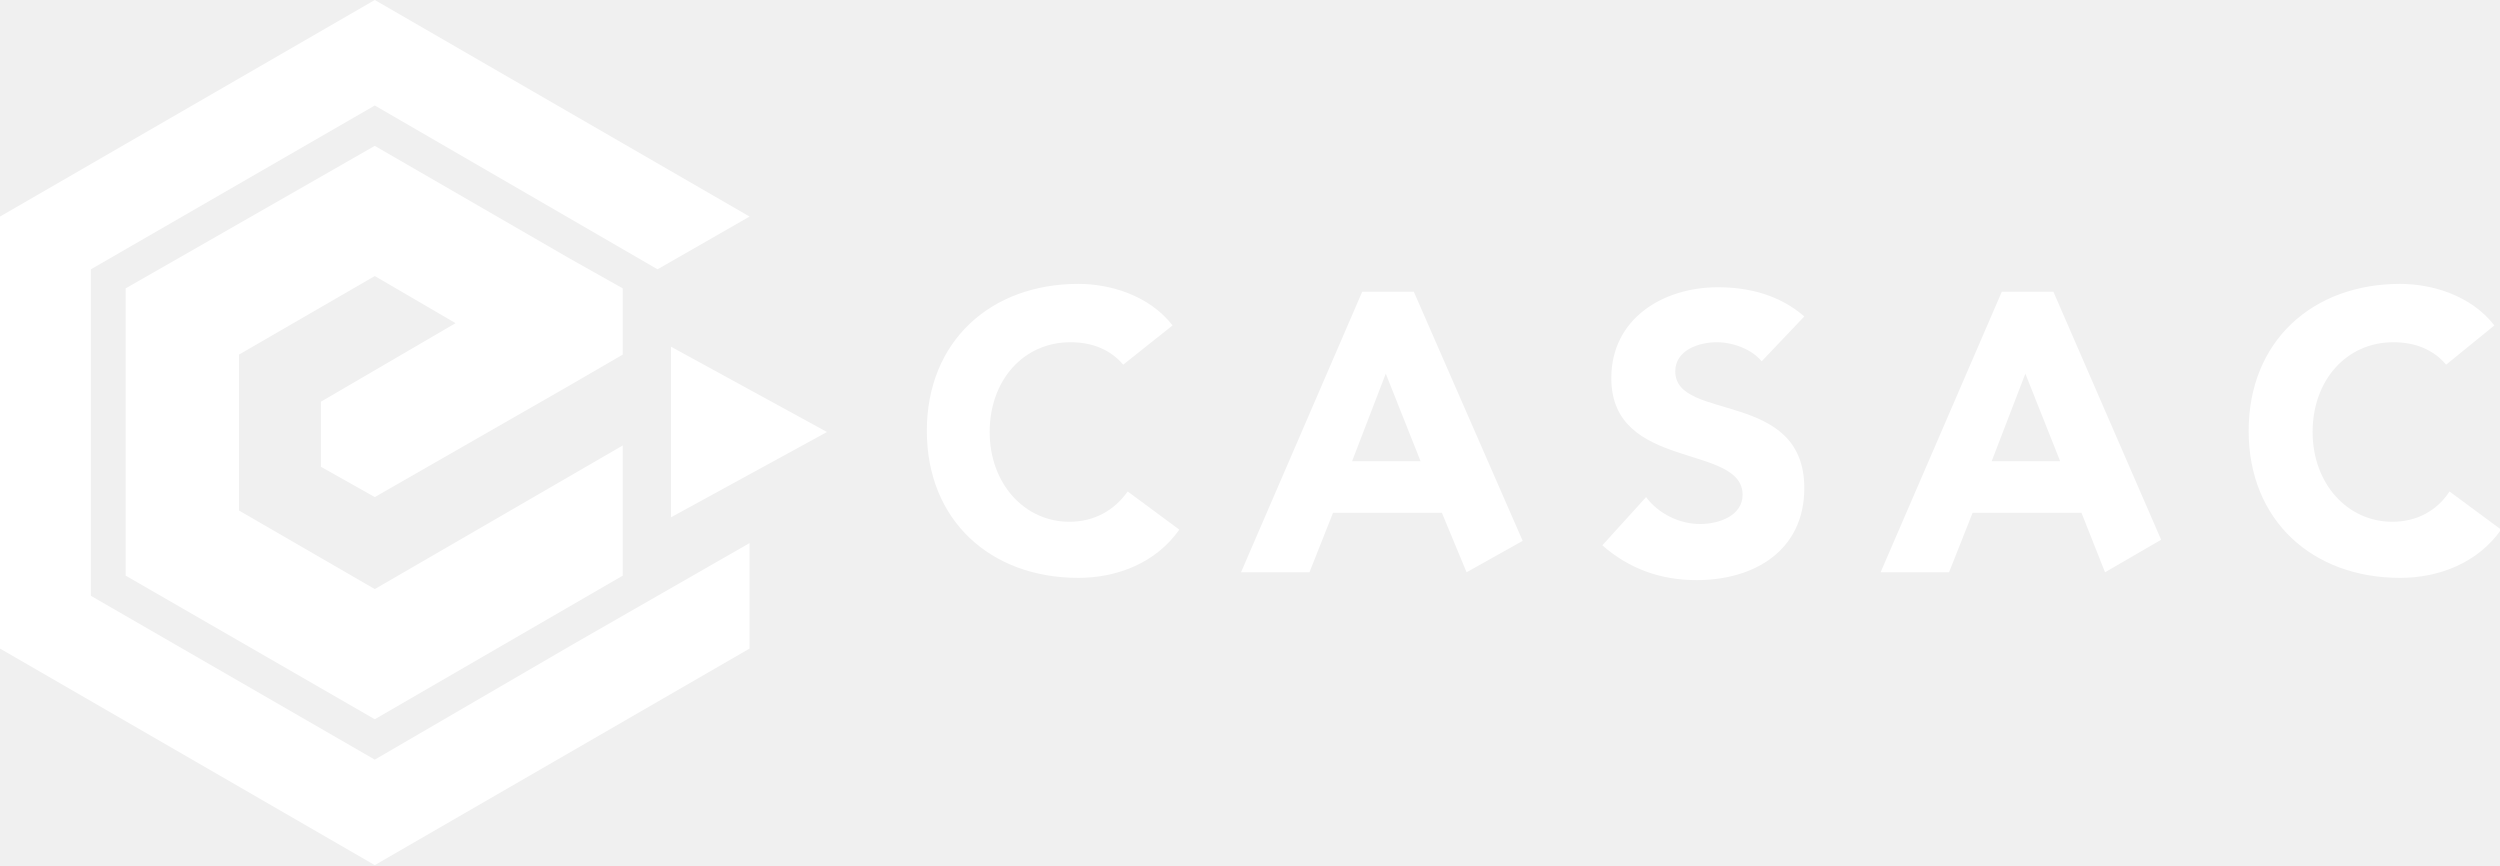
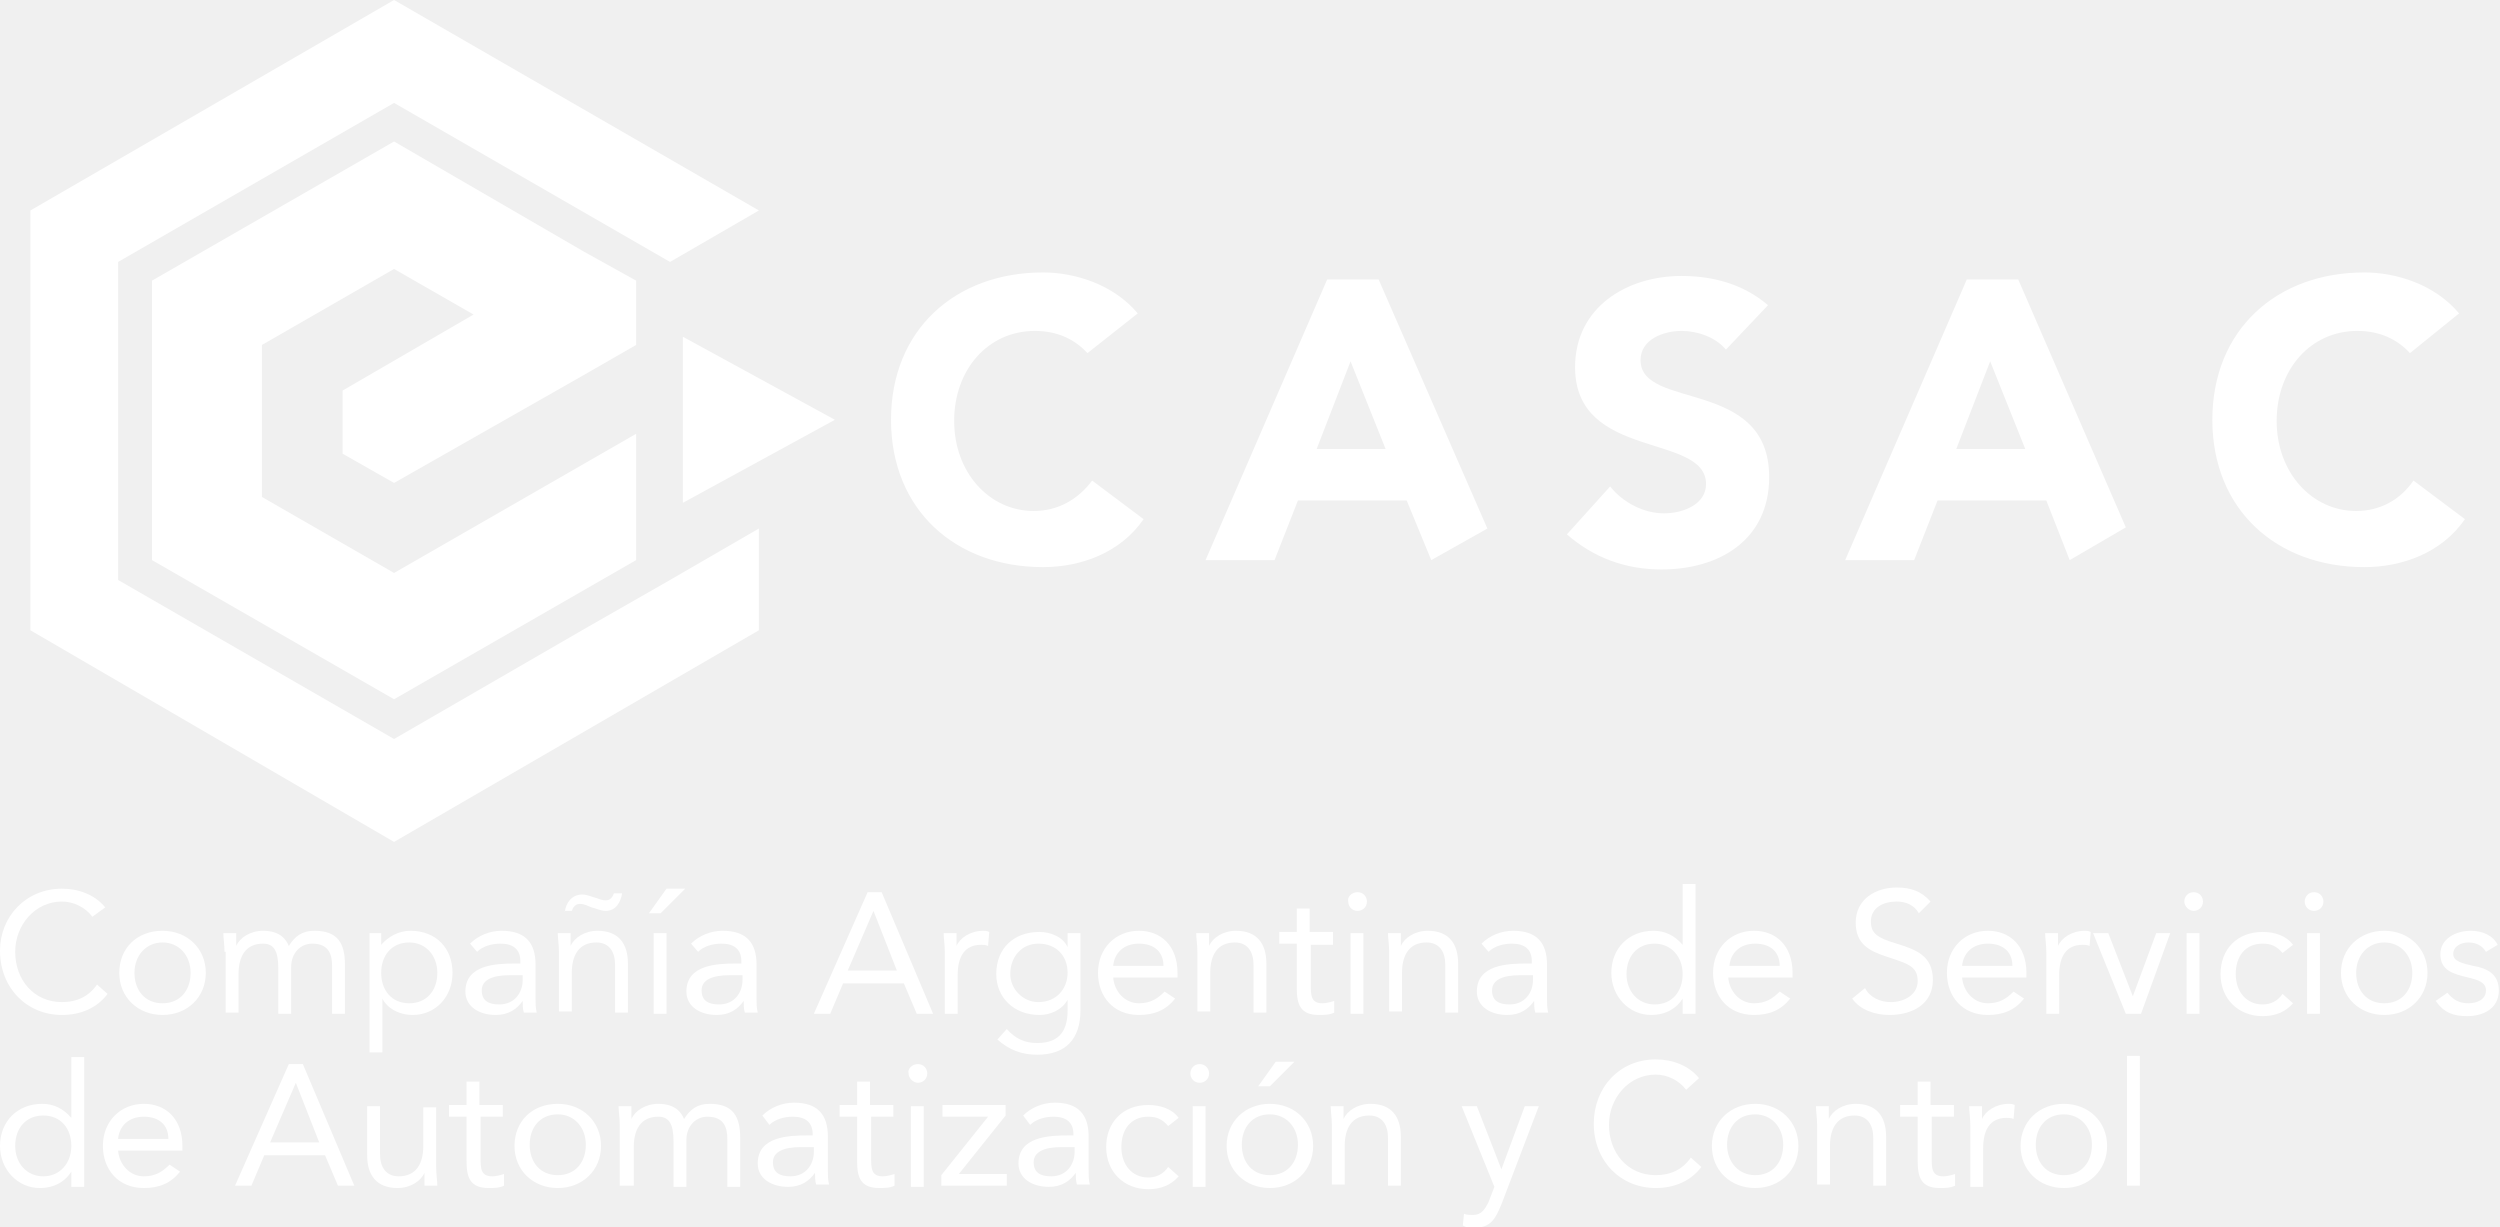
- <svg xmlns="http://www.w3.org/2000/svg" version="1.1" id="Layer_2_00000119098038368199919860000004668373757944245899_" x="0px" y="0px" viewBox="0 0 222.8 77.1" style="enable-background:new 0 0 222.8 77.1;" xml:space="preserve">
+ <svg xmlns="http://www.w3.org/2000/svg" version="1.1" id="Layer_2_00000119098038368199919860000004668373757944245899_" x="0px" y="0px" viewBox="0 0 213.8 104.9" style="enable-background:new 0 0 213.8 104.9;" xml:space="preserve">
  <style type="text/css">
	.st0{fill:#FFFFFF;}
</style>
  <g id="Layer_2-2">
    <g>
      <g>
-         <polygon class="st0" points="28.6,35.8 28.6,41.6 33.4,44.3 50.5,34.5 55.5,31.6 55.5,25.7 50.7,23 33.4,13 11.2,25.7 11.2,31.6      11.2,37.4 11.2,39.7 11.2,45.5 11.2,51.3 33.4,64.1 55.5,51.3 55.5,45.5 55.5,39.7 33.4,52.5 21.3,45.5 21.3,37.4 21.3,31.6      21.3,31.6 33.4,24.6 40.6,28.8 28.6,35.8    " />
-         <polygon class="st0" points="51.1,57.4 33.4,67.7 8.1,53.1 8.1,39.9 8.1,37.2 8.1,24 33.4,9.4 58.6,24 66.8,19.3 33.4,0 0,19.3      0,36.8 0,40.3 0,57.8 33.4,77.1 66.8,57.8 66.8,48.4 58.6,53.1    " />
+         <polygon class="st0" points="29.3,33.4 29.3,38.8 33.7,41.3 49.7,32.2 54.4,29.5 54.4,24 49.9,21.5 33.7,12.1 13,24 13,29.5      13,34.9 13,37.1 13,42.5 13,47.9 33.7,59.8 54.4,47.9 54.4,42.5 54.4,37.1 33.7,49 22.4,42.5 22.4,34.9 22.4,29.5 22.4,29.5      33.7,23 40.5,26.9    " />
+         <polygon class="st0" points="50.3,53.6 33.7,63.2 10.1,49.6 10.1,37.2 10.1,34.7 10.1,22.4 33.7,8.8 57.3,22.4 64.9,18 33.7,0      2.6,18 2.6,34.3 2.6,37.6 2.6,53.9 33.7,72 64.9,53.9 64.9,45.2 57.3,49.6    " />
      </g>
      <g>
-         <path class="st0" d="M100.1,32.5c-1.1-1.3-2.7-2-4.7-2c-4.2,0-7.2,3.4-7.2,8s3.1,8,7.1,8c2.2,0,4-1,5.2-2.7l4.6,3.4     c-2.1,3-5.6,4.3-9,4.3c-7.8,0-13.5-5.1-13.5-13.1s5.7-13.1,13.5-13.1c2.8,0,6.3,1,8.4,3.7L100.1,32.5L100.1,32.5z" />
-         <path class="st0" d="M157,32.2c-0.9-1.1-2.6-1.7-4-1.7c-1.6,0-3.7,0.7-3.7,2.6c0,4.5,11.5,1.6,11.5,10.4c0,5.6-4.5,8.2-9.6,8.2     c-3.2,0-6-1-8.4-3.1l3.9-4.3c1.1,1.5,3,2.4,4.8,2.4s3.8-0.8,3.8-2.6c0-4.6-11.7-2.1-11.7-10.4c0-5.3,4.6-8.1,9.5-8.1     c2.8,0,5.5,0.7,7.7,2.6L157,32.2L157,32.2z" />
-         <path class="st0" d="M218,32.5c-1.1-1.3-2.7-2-4.7-2c-4.2,0-7.2,3.4-7.2,8s3.1,8,7.1,8c2.2,0,4-1,5.1-2.7l4.6,3.4     c-2.1,3-5.6,4.3-9,4.3c-7.8,0-13.5-5.1-13.5-13.1s5.7-13.1,13.5-13.1c2.8,0,6.3,1,8.4,3.7L218,32.5L218,32.5z" />
-         <path class="st0" d="M187.6,51l5-2.9L183,26h-4.6l-10.8,25h6.1l2.1-5.3h9.7L187.6,51L187.6,51z M177.5,41.1l3-7.8l3.1,7.8H177.5z     " />
-         <path class="st0" d="M130.7,51L130.7,51l5-2.8L126,26h-4.6l-10.8,25h6.1l2.1-5.3h9.7L130.7,51L130.7,51z M120.5,41.1l3-7.8     l3.1,7.8H120.5z" />
+         <path class="st0" d="M93,30.2c-1.1-1.2-2.6-1.9-4.5-1.9c-4,0-6.9,3.3-6.9,7.7s3,7.7,6.8,7.7c2.1,0,3.8-1,5-2.6l4.4,3.3     c-2,2.9-5.4,4.1-8.6,4.1c-7.5,0-13-4.9-13-12.6s5.5-12.6,13-12.6c2.7,0,6,1,8.1,3.5L93,30.2L93,30.2z" />
+         <path class="st0" d="M147.6,29.9c-0.9-1.1-2.5-1.6-3.8-1.6c-1.5,0-3.5,0.7-3.5,2.5c0,4.3,11,1.5,11,10c0,5.4-4.3,7.9-9.2,7.9     c-3.1,0-5.8-1-8.1-3l3.7-4.1c1.1,1.4,2.9,2.3,4.6,2.3c1.7,0,3.6-0.8,3.6-2.5c0-4.4-11.2-2-11.2-10c0-5.1,4.4-7.8,9.1-7.8     c2.7,0,5.3,0.7,7.4,2.5L147.6,29.9L147.6,29.9z" />
+         <path class="st0" d="M206.1,30.2c-1.1-1.2-2.6-1.9-4.5-1.9c-4,0-6.9,3.3-6.9,7.7s3,7.7,6.8,7.7c2.1,0,3.8-1,4.9-2.6l4.4,3.3     c-2,2.9-5.4,4.1-8.6,4.1c-7.5,0-13-4.9-13-12.6s5.5-12.6,13-12.6c2.7,0,6,1,8.1,3.5L206.1,30.2L206.1,30.2z" />
+         <path class="st0" d="M177,47.9l4.8-2.8l-9.2-21.2h-4.4l-10.4,24h5.9l2-5.1h9.3L177,47.9L177,47.9z M167.3,38.4l2.9-7.5l3,7.5     H167.3z" />
+         <path class="st0" d="M122.4,47.9L122.4,47.9l4.8-2.7l-9.3-21.3h-4.4l-10.4,24h5.9l2-5.1h9.3L122.4,47.9L122.4,47.9z M112.6,38.4     l2.9-7.5l3,7.5H112.6z" />
      </g>
-       <polygon class="st0" points="73.7,38.5 59.8,46.1 59.8,30.9   " />
+       <polygon class="st0" points="71.4,35.9 58.4,43 58.4,28.8   " />
    </g>
  </g>
+   <g>
+     <path class="st0" d="M7.9,78.4c-0.6-0.8-1.6-1.3-2.6-1.3c-2.3,0-4,2-4,4.3c0,2.4,1.6,4.3,4,4.3c1.3,0,2.3-0.5,3-1.5l0.9,0.8   c-0.9,1.2-2.3,1.8-3.9,1.8c-3,0-5.3-2.3-5.3-5.5C0,78.4,2.2,76,5.3,76c1.4,0,2.8,0.5,3.7,1.6L7.9,78.4z" />
+     <path class="st0" d="M13.9,79.6c2.1,0,3.7,1.5,3.7,3.6s-1.6,3.6-3.7,3.6s-3.7-1.5-3.7-3.6S11.7,79.6,13.9,79.6z M13.9,85.8   c1.5,0,2.4-1.1,2.4-2.6s-1-2.6-2.4-2.6s-2.4,1.1-2.4,2.6S12.4,85.8,13.9,85.8z" />
+     <path class="st0" d="M19.2,81.4c0-0.6-0.1-1.2-0.1-1.6h1.1c0,0.4,0,0.7,0,1.1h0c0.3-0.7,1.2-1.3,2.3-1.3c1.5,0,2,0.8,2.2,1.3   c0.5-0.8,1.1-1.3,2.2-1.3c2,0,2.6,1.1,2.6,2.9v4.2h-1.1v-4.1c0-1-0.3-1.9-1.7-1.9c-1,0-1.8,0.8-1.8,2v4h-1.1v-3.9   c0-1.5-0.4-2.1-1.3-2.1c-1.5,0-2.1,1.1-2.1,2.6v3.3h-1.1V81.4z" />
+     <path class="st0" d="M31.5,79.8h1.1v1h0c0.6-0.7,1.5-1.2,2.5-1.2c2.2,0,3.6,1.5,3.6,3.6c0,2.1-1.5,3.6-3.4,3.6   c-1.2,0-2.2-0.6-2.6-1.4h0V90h-1.1V79.8z M35,85.8c1.5,0,2.4-1.1,2.4-2.6s-1-2.6-2.4-2.6c-1.5,0-2.4,1.1-2.4,2.6S33.5,85.8,35,85.8   z" />
+     <path class="st0" d="M40.2,80.7c0.7-0.7,1.7-1.1,2.7-1.1c2,0,2.9,1,2.9,2.9v2.9c0,0.4,0,0.8,0.1,1.2h-1.1c-0.1-0.3-0.1-0.7-0.1-1h0   c-0.5,0.7-1.2,1.2-2.3,1.2c-1.4,0-2.6-0.7-2.6-2c0-2.3,2.6-2.4,4.3-2.4h0.4v-0.2c0-1-0.6-1.5-1.7-1.5c-0.7,0-1.5,0.2-2,0.7   L40.2,80.7z M43.6,83.4c-1.5,0-2.4,0.4-2.4,1.3c0,0.9,0.6,1.2,1.5,1.2c1.3,0,2-1,2-2.1v-0.4H43.6z" />
+     <path class="st0" d="M47.8,81.4c0-0.6-0.1-1.2-0.1-1.6h1.1c0,0.4,0,0.7,0,1.1h0c0.3-0.7,1.2-1.3,2.3-1.3c1.8,0,2.6,1.1,2.6,2.8v4.2   h-1.1v-4.1c0-1.1-0.5-1.9-1.6-1.9c-1.5,0-2.1,1.1-2.1,2.6v3.3h-1.1V81.4z M48.3,78c0.1-0.8,0.6-1.5,1.5-1.5c0.4,0,0.8,0.2,1.2,0.3   c0.3,0.1,0.5,0.2,0.8,0.2c0.4,0,0.6-0.3,0.7-0.6h0.7c-0.1,0.7-0.5,1.5-1.4,1.5c-0.4,0-0.8-0.2-1.2-0.3c-0.3-0.1-0.6-0.3-1-0.3   c-0.4,0-0.6,0.3-0.7,0.6H48.3z" />
+     <path class="st0" d="M57,76h1.6l-2.1,2.1h-1L57,76z M55.9,79.8h1.1v6.9h-1.1V79.8z" />
+     <path class="st0" d="M59.1,80.7c0.7-0.7,1.7-1.1,2.7-1.1c2,0,2.9,1,2.9,2.9v2.9c0,0.4,0,0.8,0.1,1.2h-1.1c-0.1-0.3-0.1-0.7-0.1-1h0   c-0.5,0.7-1.2,1.2-2.3,1.2c-1.4,0-2.6-0.7-2.6-2c0-2.3,2.6-2.4,4.3-2.4h0.4v-0.2c0-1-0.6-1.5-1.7-1.5c-0.7,0-1.5,0.2-2,0.7   L59.1,80.7z M62.4,83.4c-1.5,0-2.4,0.4-2.4,1.3c0,0.9,0.6,1.2,1.5,1.2c1.3,0,2-1,2-2.1v-0.4H62.4z" />
+     <path class="st0" d="M74.2,76.3h1.2l4.4,10.4h-1.4l-1.1-2.6h-5.2L71,86.7h-1.4L74.2,76.3z M74.7,77.9L74.7,77.9L72.5,83h4.2   L74.7,77.9z" />
+     <path class="st0" d="M80.8,81.4c0-0.6-0.1-1.2-0.1-1.6h1.1c0,0.4,0,0.7,0,1.1h0c0.3-0.7,1.2-1.3,2.3-1.3c0.1,0,0.3,0,0.5,0.1   l-0.1,1.2c-0.2-0.1-0.4-0.1-0.6-0.1c-1.4,0-2,1-2,2.6v3.3h-1.1V81.4z" />
+     <path class="st0" d="M92.4,86.4c0,2.5-1.3,3.8-3.7,3.8c-1.3,0-2.4-0.4-3.4-1.3l0.8-0.9c0.7,0.8,1.5,1.2,2.6,1.2   c2.1,0,2.6-1.3,2.6-2.8v-0.9h0c-0.5,0.9-1.5,1.3-2.4,1.3c-2.2,0-3.7-1.5-3.7-3.5c0-2.2,1.5-3.6,3.7-3.6c0.9,0,2,0.4,2.4,1.3h0v-1.2   h1.1V86.4z M88.8,85.7c1.6,0,2.5-1.2,2.5-2.5c0-1.5-1-2.5-2.5-2.5c-1.4,0-2.4,1.1-2.4,2.6C86.4,84.6,87.5,85.7,88.8,85.7z" />
+     <path class="st0" d="M100.5,85.4c-0.8,1-1.8,1.4-3.1,1.4c-2.2,0-3.5-1.6-3.5-3.6c0-2.1,1.5-3.6,3.5-3.6c1.9,0,3.3,1.3,3.3,3.6v0.4   h-5.5c0.1,1.2,1,2.2,2.2,2.2c1,0,1.6-0.4,2.2-1L100.5,85.4z M99.5,82.6c0-1.2-0.8-1.9-2.1-1.9s-2.1,0.8-2.2,1.9H99.5z" />
+     <path class="st0" d="M102.4,81.4c0-0.6-0.1-1.2-0.1-1.6h1.1c0,0.4,0,0.7,0,1.1h0c0.3-0.7,1.2-1.3,2.3-1.3c1.8,0,2.6,1.1,2.6,2.8   v4.2h-1.1v-4.1c0-1.1-0.5-1.9-1.6-1.9c-1.5,0-2.1,1.1-2.1,2.6v3.3h-1.1V81.4z" />
+     <path class="st0" d="M114.1,80.8h-2v3.4c0,0.9,0,1.6,1,1.6c0.3,0,0.7-0.1,1-0.2l0,1c-0.4,0.2-0.9,0.2-1.3,0.2   c-1.6,0-1.9-0.9-1.9-2.3v-3.8h-1.5v-1h1.5v-2h1.1v2h2V80.8z" />
+     <path class="st0" d="M116.1,76.3c0.5,0,0.8,0.4,0.8,0.8c0,0.5-0.4,0.8-0.8,0.8c-0.5,0-0.8-0.4-0.8-0.8   C115.2,76.7,115.6,76.3,116.1,76.3z M115.5,79.8h1.1v6.9h-1.1V79.8z" />
+     <path class="st0" d="M118.8,81.4c0-0.6-0.1-1.2-0.1-1.6h1.1c0,0.4,0,0.7,0,1.1h0c0.3-0.7,1.2-1.3,2.3-1.3c1.8,0,2.6,1.1,2.6,2.8   v4.2h-1.1v-4.1c0-1.1-0.5-1.9-1.6-1.9c-1.5,0-2.1,1.1-2.1,2.6v3.3h-1.1V81.4z" />
+     <path class="st0" d="M126.7,80.7c0.7-0.7,1.7-1.1,2.7-1.1c2,0,2.9,1,2.9,2.9v2.9c0,0.4,0,0.8,0.1,1.2h-1.1c-0.1-0.3-0.1-0.7-0.1-1   h0c-0.5,0.7-1.2,1.2-2.3,1.2c-1.4,0-2.6-0.7-2.6-2c0-2.3,2.6-2.4,4.3-2.4h0.4v-0.2c0-1-0.6-1.5-1.7-1.5c-0.7,0-1.5,0.2-2,0.7   L126.7,80.7z M130,83.4c-1.5,0-2.4,0.4-2.4,1.3c0,0.9,0.6,1.2,1.5,1.2c1.3,0,2-1,2-2.1v-0.4H130z" />
+     <path class="st0" d="M143.9,85.4L143.9,85.4c-0.5,0.8-1.4,1.4-2.7,1.4c-1.9,0-3.4-1.6-3.4-3.6c0-2.1,1.5-3.6,3.6-3.6   c1,0,1.8,0.4,2.5,1.2h0v-5.2h1.1v11.1h-1.1V85.4z M141.5,80.7c-1.5,0-2.4,1.1-2.4,2.6s1,2.6,2.4,2.6c1.5,0,2.4-1.1,2.4-2.6   S142.9,80.7,141.5,80.7z" />
+     <path class="st0" d="M153.1,85.4c-0.8,1-1.8,1.4-3.1,1.4c-2.2,0-3.5-1.6-3.5-3.6c0-2.1,1.5-3.6,3.5-3.6c1.9,0,3.3,1.3,3.3,3.6v0.4   h-5.5c0.1,1.2,1,2.2,2.2,2.2c1,0,1.6-0.4,2.2-1L153.1,85.4z M152.2,82.6c0-1.2-0.8-1.9-2.1-1.9c-1.3,0-2.1,0.8-2.2,1.9H152.2z" />
+     <path class="st0" d="M164.1,78.1c-0.4-0.7-1.1-1-1.9-1c-1.1,0-2.2,0.5-2.2,1.7c0,1,0.5,1.4,2.2,1.9c1.6,0.5,3.1,1,3.1,3.1   c0,2.1-1.8,3-3.7,3c-1.2,0-2.5-0.4-3.2-1.4l1.1-0.9c0.4,0.8,1.3,1.2,2.2,1.2c1.1,0,2.3-0.6,2.3-1.8c0-1.3-0.9-1.5-2.7-2.1   c-1.5-0.5-2.6-1.1-2.6-2.9c0-2,1.7-3,3.5-3c1.2,0,2.1,0.3,2.9,1.2L164.1,78.1z" />
+     <path class="st0" d="M173.1,85.4c-0.8,1-1.8,1.4-3.1,1.4c-2.2,0-3.5-1.6-3.5-3.6c0-2.1,1.5-3.6,3.5-3.6c1.9,0,3.3,1.3,3.3,3.6v0.4   h-5.5c0.1,1.2,1,2.2,2.2,2.2c1,0,1.6-0.4,2.2-1L173.1,85.4z M172.1,82.6c0-1.2-0.8-1.9-2.1-1.9c-1.3,0-2.1,0.8-2.2,1.9H172.1z" />
+     <path class="st0" d="M175,81.4c0-0.6-0.1-1.2-0.1-1.6h1.1c0,0.4,0,0.7,0,1.1h0c0.3-0.7,1.2-1.3,2.3-1.3c0.1,0,0.3,0,0.5,0.1   l-0.1,1.2c-0.2-0.1-0.4-0.1-0.6-0.1c-1.4,0-2,1-2,2.6v3.3H175V81.4z" />
+     <path class="st0" d="M183.1,86.7h-1.3l-2.8-6.9h1.3l2.1,5.4h0l2-5.4h1.2L183.1,86.7z" />
+     <path class="st0" d="M187.6,76.3c0.5,0,0.8,0.4,0.8,0.8c0,0.5-0.4,0.8-0.8,0.8s-0.8-0.4-0.8-0.8C186.8,76.7,187.1,76.3,187.6,76.3z    M187,79.8h1.1v6.9H187V79.8z" />
+     <path class="st0" d="M195.2,81.5c-0.5-0.6-1-0.8-1.7-0.8c-1.5,0-2.3,1.1-2.3,2.6s0.9,2.6,2.3,2.6c0.7,0,1.3-0.3,1.7-0.9l0.9,0.8   c-0.7,0.8-1.6,1.1-2.6,1.1c-2.1,0-3.6-1.5-3.6-3.6c0-2.1,1.4-3.6,3.6-3.6c1,0,2,0.3,2.6,1.1L195.2,81.5z" />
+     <path class="st0" d="M197.9,76.3c0.5,0,0.8,0.4,0.8,0.8c0,0.5-0.4,0.8-0.8,0.8c-0.5,0-0.8-0.4-0.8-0.8   C197.1,76.7,197.4,76.3,197.9,76.3z M197.3,79.8h1.1v6.9h-1.1V79.8z" />
+     <path class="st0" d="M203.9,79.6c2.1,0,3.7,1.5,3.7,3.6s-1.6,3.6-3.7,3.6s-3.7-1.5-3.7-3.6S201.8,79.6,203.9,79.6z M203.9,85.8   c1.5,0,2.4-1.1,2.4-2.6s-1-2.6-2.4-2.6s-2.4,1.1-2.4,2.6S202.4,85.8,203.9,85.8z" />
+     <path class="st0" d="M209.3,84.9c0.5,0.6,1,0.9,1.8,0.9c0.7,0,1.5-0.3,1.5-1.1c0-0.7-0.7-0.9-1.5-1.1c-1.3-0.3-2.4-0.6-2.4-2   c0-1.3,1.3-2,2.6-2c1,0,1.9,0.4,2.3,1.2l-1,0.6c-0.3-0.5-0.8-0.8-1.5-0.8c-0.6,0-1.3,0.3-1.3,1c0,0.6,0.8,0.8,1.7,1   c1.2,0.2,2.2,0.7,2.2,2.1c0,1.6-1.4,2.2-2.7,2.2c-1.2,0-2-0.3-2.7-1.3L209.3,84.9z" />
+     <path class="st0" d="M6.1,100.2L6.1,100.2c-0.5,0.8-1.4,1.4-2.7,1.4C1.5,101.6,0,100,0,98c0-2.1,1.5-3.6,3.6-3.6   c1,0,1.8,0.4,2.5,1.2h0v-5.2h1.1v11.1H6.1V100.2z M3.7,95.4c-1.5,0-2.4,1.1-2.4,2.6s1,2.6,2.4,2.6s2.4-1.1,2.4-2.6   S5.2,95.4,3.7,95.4z" />
+     <path class="st0" d="M15.4,100.2c-0.8,1-1.8,1.4-3.1,1.4c-2.2,0-3.5-1.6-3.5-3.6c0-2.1,1.5-3.6,3.5-3.6c1.9,0,3.3,1.3,3.3,3.6v0.4   h-5.5c0.1,1.2,1,2.2,2.2,2.2c1,0,1.6-0.4,2.2-1L15.4,100.2z M14.4,97.4c0-1.2-0.8-1.9-2.1-1.9s-2.1,0.8-2.2,1.9H14.4z" />
+     <path class="st0" d="M24.7,91h1.2l4.4,10.4h-1.4l-1.1-2.6h-5.2l-1.1,2.6h-1.4L24.7,91z M25.3,92.6L25.3,92.6l-2.2,5.1h4.2   L25.3,92.6z" />
+     <path class="st0" d="M37.3,99.8c0,0.6,0.1,1.2,0.1,1.6h-1.1c0-0.4,0-0.7,0-1.1h0c-0.3,0.7-1.2,1.3-2.3,1.3c-1.8,0-2.6-1.1-2.6-2.8   v-4.2h1.1v4.1c0,1.1,0.5,1.9,1.6,1.9c1.5,0,2.1-1.1,2.1-2.6v-3.3h1.1V99.8z" />
+     <path class="st0" d="M43.1,95.5h-2V99c0,0.9,0,1.6,1,1.6c0.3,0,0.7-0.1,1-0.2l0,1c-0.4,0.2-0.9,0.2-1.3,0.2c-1.6,0-1.9-0.9-1.9-2.3   v-3.8h-1.5v-1h1.5v-2h1.1v2h2V95.5z" />
+     <path class="st0" d="M47.7,94.4c2.1,0,3.7,1.5,3.7,3.6s-1.6,3.6-3.7,3.6c-2.1,0-3.7-1.5-3.7-3.6S45.5,94.4,47.7,94.4z M47.7,100.5   c1.5,0,2.4-1.1,2.4-2.6s-1-2.6-2.4-2.6c-1.5,0-2.4,1.1-2.4,2.6S46.2,100.5,47.7,100.5z" />
+     <path class="st0" d="M53,96.2c0-0.6-0.1-1.2-0.1-1.6H54c0,0.4,0,0.7,0,1.1h0c0.3-0.7,1.2-1.3,2.3-1.3c1.5,0,2,0.8,2.2,1.3   c0.5-0.8,1.1-1.3,2.2-1.3c2,0,2.6,1.1,2.6,2.9v4.2h-1.1v-4.1c0-1-0.3-1.9-1.7-1.9c-1,0-1.8,0.8-1.8,2v4h-1.1v-3.9   c0-1.5-0.4-2.1-1.3-2.1c-1.5,0-2.1,1.1-2.1,2.6v3.3H53V96.2z" />
+     <path class="st0" d="M65.2,95.4c0.7-0.7,1.7-1.1,2.7-1.1c2,0,2.9,1,2.9,2.9v2.9c0,0.4,0,0.8,0.1,1.2h-1.1c-0.1-0.3-0.1-0.7-0.1-1h0   c-0.5,0.7-1.2,1.2-2.3,1.2c-1.4,0-2.6-0.7-2.6-2c0-2.3,2.6-2.4,4.3-2.4h0.4V97c0-1-0.6-1.5-1.7-1.5c-0.7,0-1.5,0.2-2,0.7L65.2,95.4   z M68.5,98.1c-1.5,0-2.4,0.4-2.4,1.3c0,0.9,0.6,1.2,1.5,1.2c1.3,0,2-1,2-2.1v-0.4H68.5z" />
+     <path class="st0" d="M76.5,95.5h-2V99c0,0.9,0,1.6,1,1.6c0.3,0,0.7-0.1,1-0.2l0,1c-0.4,0.2-0.9,0.2-1.3,0.2c-1.6,0-1.9-0.9-1.9-2.3   v-3.8h-1.5v-1h1.5v-2h1.1v2h2V95.5z" />
+     <path class="st0" d="M78.5,91c0.5,0,0.8,0.4,0.8,0.8c0,0.5-0.4,0.8-0.8,0.8s-0.8-0.4-0.8-0.8C77.6,91.4,78,91,78.5,91z M77.9,94.6   H79v6.9h-1.1V94.6z" />
+     <path class="st0" d="M80.5,100.5l4-5h-3.9v-1h5.4v0.9l-4,5h4.1v1h-5.6V100.5z" />
+     <path class="st0" d="M87.5,95.4c0.7-0.7,1.7-1.1,2.7-1.1c2,0,2.9,1,2.9,2.9v2.9c0,0.4,0,0.8,0.1,1.2h-1.1c-0.1-0.3-0.1-0.7-0.1-1h0   c-0.5,0.7-1.2,1.2-2.3,1.2c-1.4,0-2.6-0.7-2.6-2c0-2.3,2.6-2.4,4.3-2.4h0.4V97c0-1-0.6-1.5-1.7-1.5c-0.7,0-1.5,0.2-2,0.7L87.5,95.4   z M90.8,98.1c-1.5,0-2.4,0.4-2.4,1.3c0,0.9,0.6,1.2,1.5,1.2c1.3,0,2-1,2-2.1v-0.4H90.8z" />
+     <path class="st0" d="M99.9,96.3c-0.5-0.6-1-0.8-1.7-0.8c-1.5,0-2.3,1.1-2.3,2.6s0.9,2.6,2.3,2.6c0.7,0,1.3-0.3,1.7-0.9l0.9,0.8   c-0.7,0.8-1.6,1.1-2.6,1.1c-2.1,0-3.6-1.5-3.6-3.6c0-2.1,1.4-3.6,3.6-3.6c1,0,2,0.3,2.6,1.1L99.9,96.3z" />
+     <path class="st0" d="M102.6,91c0.5,0,0.8,0.4,0.8,0.8c0,0.5-0.4,0.8-0.8,0.8c-0.5,0-0.8-0.4-0.8-0.8C101.8,91.4,102.1,91,102.6,91z    M102,94.6h1.1v6.9H102V94.6z" />
+     <path class="st0" d="M108.6,94.4c2.1,0,3.7,1.5,3.7,3.6s-1.6,3.6-3.7,3.6c-2.1,0-3.7-1.5-3.7-3.6S106.5,94.4,108.6,94.4z    M108.6,100.5c1.5,0,2.4-1.1,2.4-2.6s-1-2.6-2.4-2.6c-1.5,0-2.4,1.1-2.4,2.6S107.1,100.5,108.6,100.5z M109.1,90.8h1.6l-2.1,2.1h-1   L109.1,90.8z" />
+     <path class="st0" d="M113.9,96.2c0-0.6-0.1-1.2-0.1-1.6h1.1c0,0.4,0,0.7,0,1.1h0c0.3-0.7,1.2-1.3,2.3-1.3c1.8,0,2.6,1.1,2.6,2.8   v4.2h-1.1v-4.1c0-1.1-0.5-1.9-1.6-1.9c-1.5,0-2.1,1.1-2.1,2.6v3.3h-1.1V96.2z" />
+     <path class="st0" d="M128.4,103c-0.5,1.2-0.9,2-2.3,2c-0.3,0-0.7,0-1-0.2l0.1-1c0.2,0.1,0.5,0.1,0.8,0.1c0.7,0,1-0.5,1.3-1.1   l0.5-1.3l-2.8-6.9h1.3l2.1,5.4h0l2-5.4h1.2L128.4,103z" />
+     <path class="st0" d="M144.2,93.2c-0.6-0.8-1.6-1.3-2.6-1.3c-2.3,0-4,2-4,4.3c0,2.4,1.6,4.3,4,4.3c1.3,0,2.3-0.5,3-1.5l0.9,0.8   c-0.9,1.2-2.3,1.8-3.9,1.8c-3,0-5.3-2.3-5.3-5.5c0-3.1,2.2-5.5,5.3-5.5c1.4,0,2.8,0.5,3.7,1.6L144.2,93.2z" />
+     <path class="st0" d="M150.1,94.4c2.1,0,3.7,1.5,3.7,3.6s-1.6,3.6-3.7,3.6c-2.1,0-3.7-1.5-3.7-3.6S148,94.4,150.1,94.4z    M150.1,100.5c1.5,0,2.4-1.1,2.4-2.6s-1-2.6-2.4-2.6c-1.5,0-2.4,1.1-2.4,2.6S148.7,100.5,150.1,100.5z" />
+     <path class="st0" d="M155.4,96.2c0-0.6-0.1-1.2-0.1-1.6h1.1c0,0.4,0,0.7,0,1.1h0c0.3-0.7,1.2-1.3,2.3-1.3c1.8,0,2.6,1.1,2.6,2.8   v4.2h-1.1v-4.1c0-1.1-0.5-1.9-1.6-1.9c-1.5,0-2.1,1.1-2.1,2.6v3.3h-1.1V96.2z" />
+     <path class="st0" d="M167.2,95.5h-2V99c0,0.9,0,1.6,1,1.6c0.3,0,0.7-0.1,1-0.2l0,1c-0.4,0.2-0.9,0.2-1.3,0.2   c-1.6,0-1.9-0.9-1.9-2.3v-3.8h-1.5v-1h1.5v-2h1.1v2h2V95.5z" />
+     <path class="st0" d="M168.5,96.2c0-0.6-0.1-1.2-0.1-1.6h1.1c0,0.4,0,0.7,0,1.1h0c0.3-0.7,1.2-1.3,2.3-1.3c0.1,0,0.3,0,0.5,0.1   l-0.1,1.2c-0.2-0.1-0.4-0.1-0.6-0.1c-1.4,0-2,1-2,2.6v3.3h-1.1V96.2z" />
+     <path class="st0" d="M176.5,94.4c2.1,0,3.7,1.5,3.7,3.6s-1.6,3.6-3.7,3.6c-2.1,0-3.7-1.5-3.7-3.6S174.4,94.4,176.5,94.4z    M176.5,100.5c1.5,0,2.4-1.1,2.4-2.6s-1-2.6-2.4-2.6c-1.5,0-2.4,1.1-2.4,2.6S175,100.5,176.5,100.5z" />
+     <path class="st0" d="M181.9,90.3h1.1v11.1h-1.1V90.3z" />
+   </g>
</svg>
